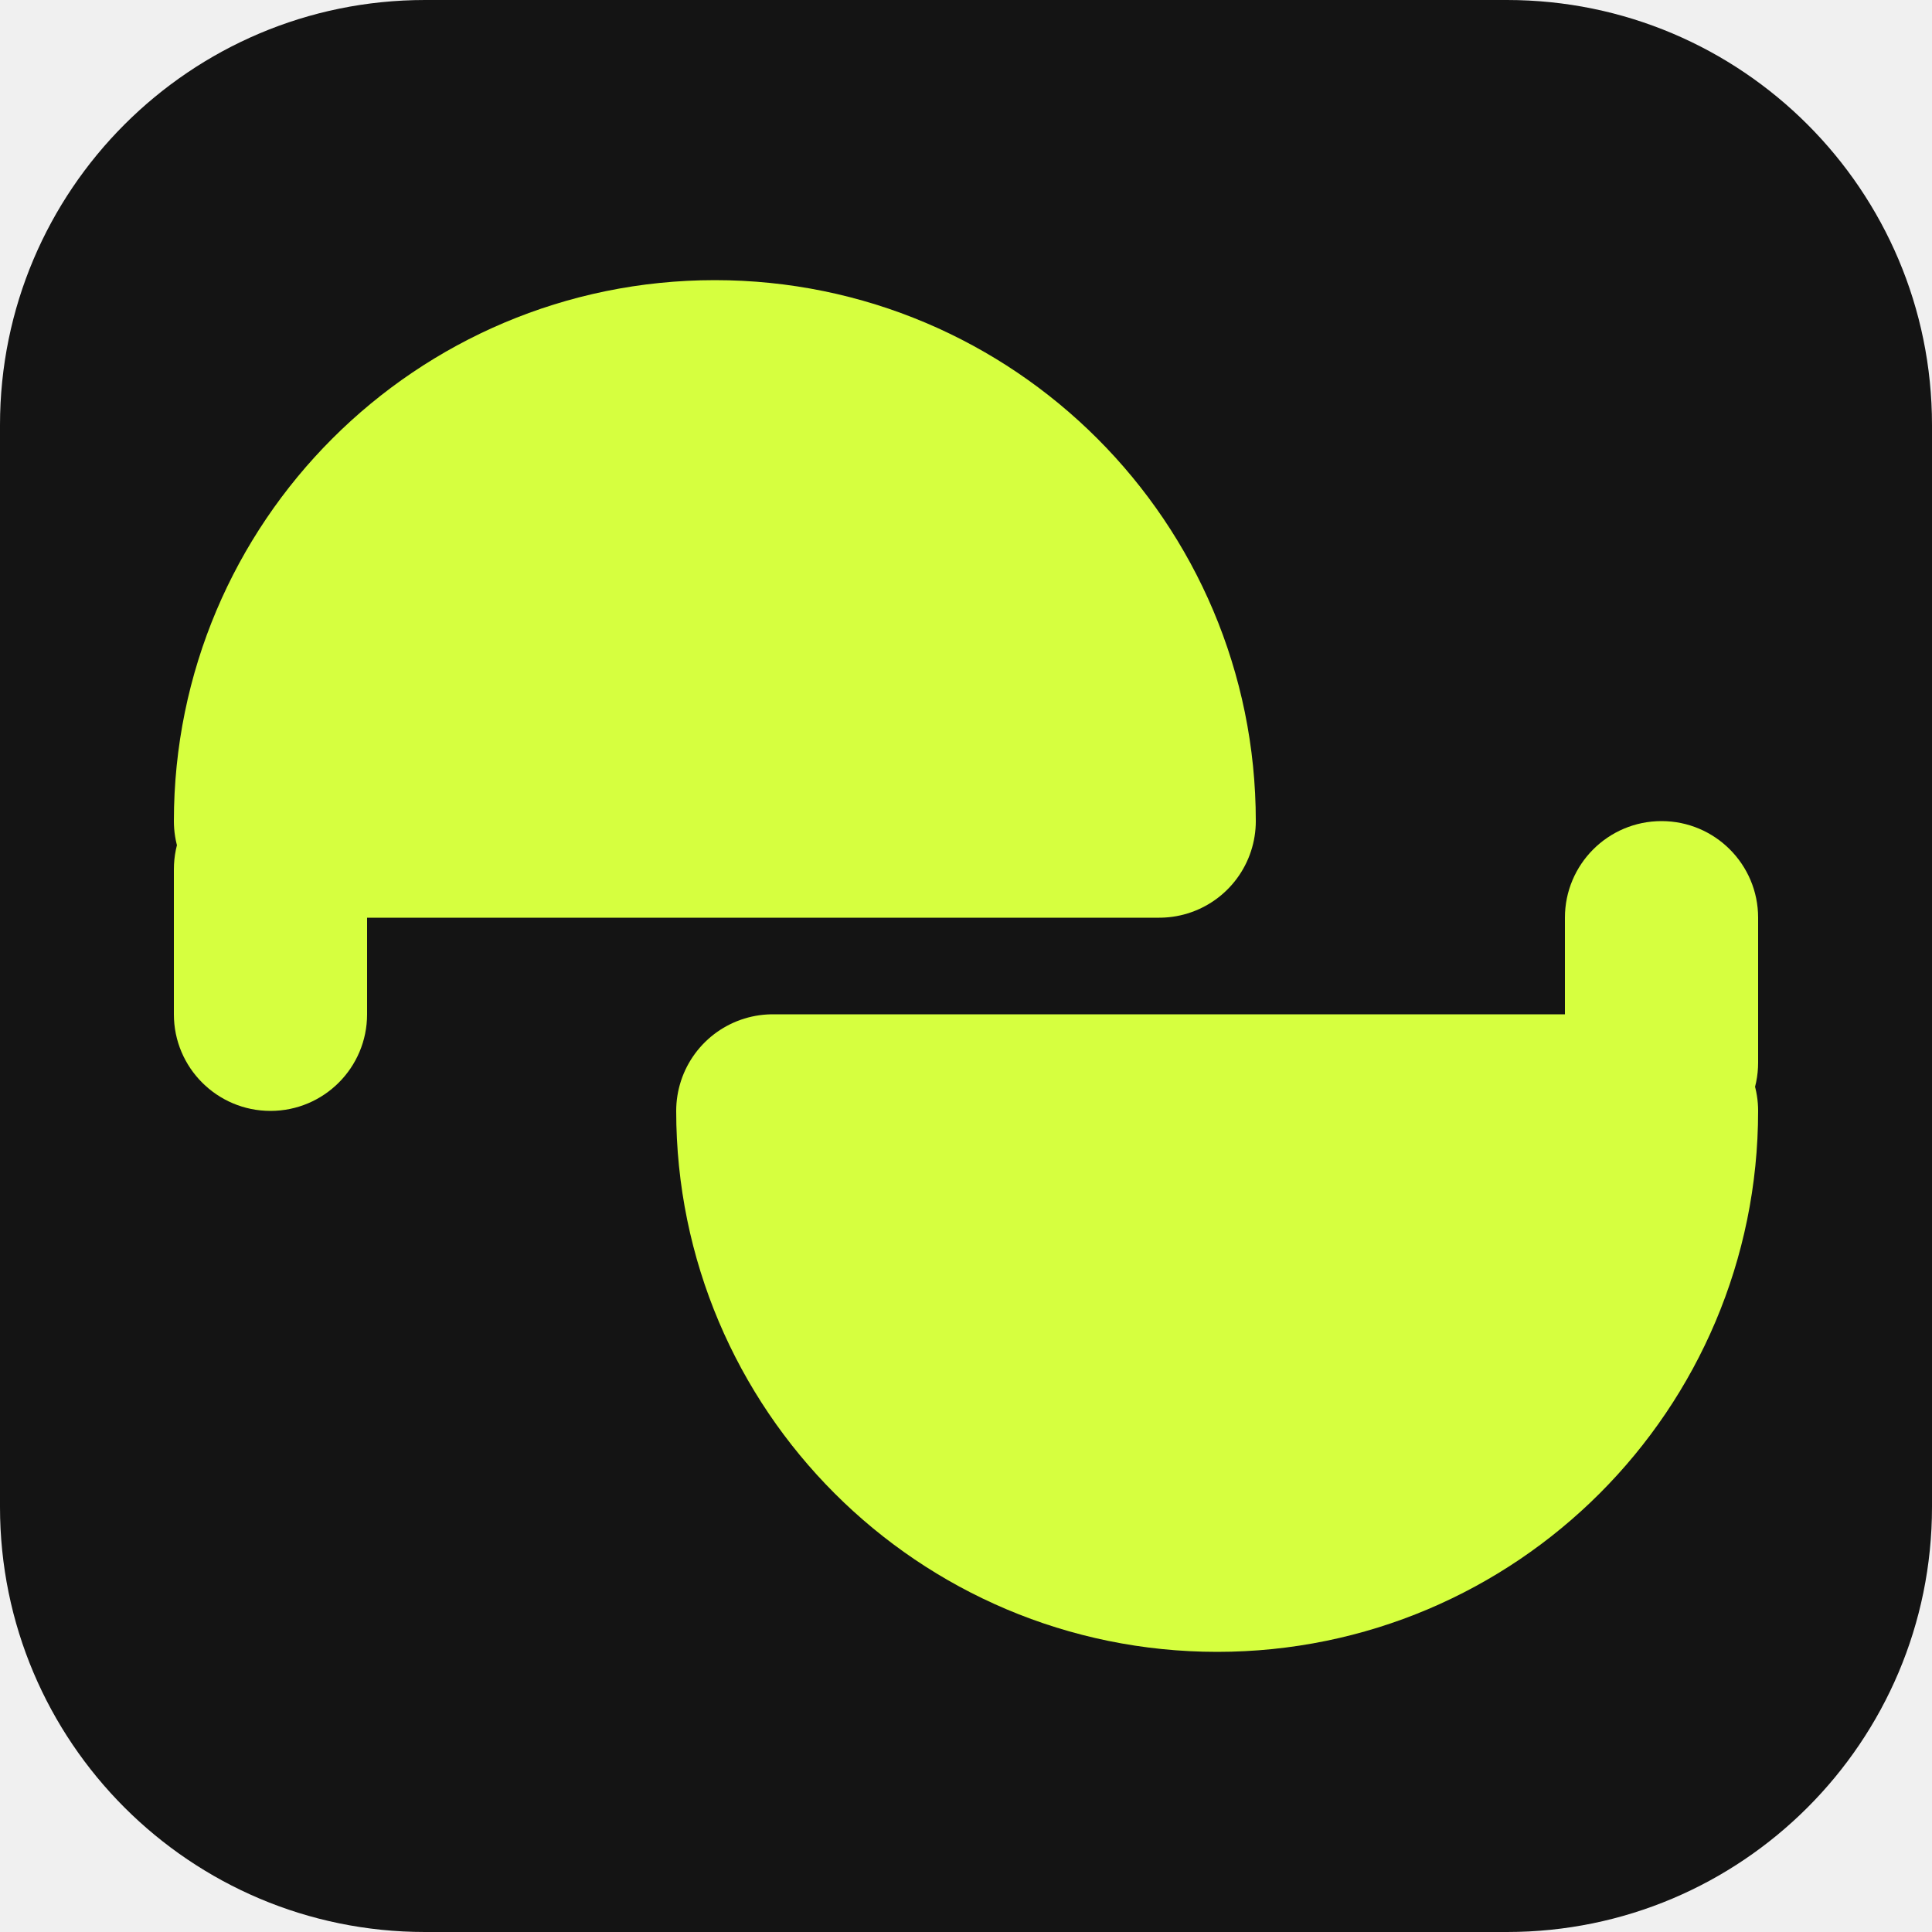
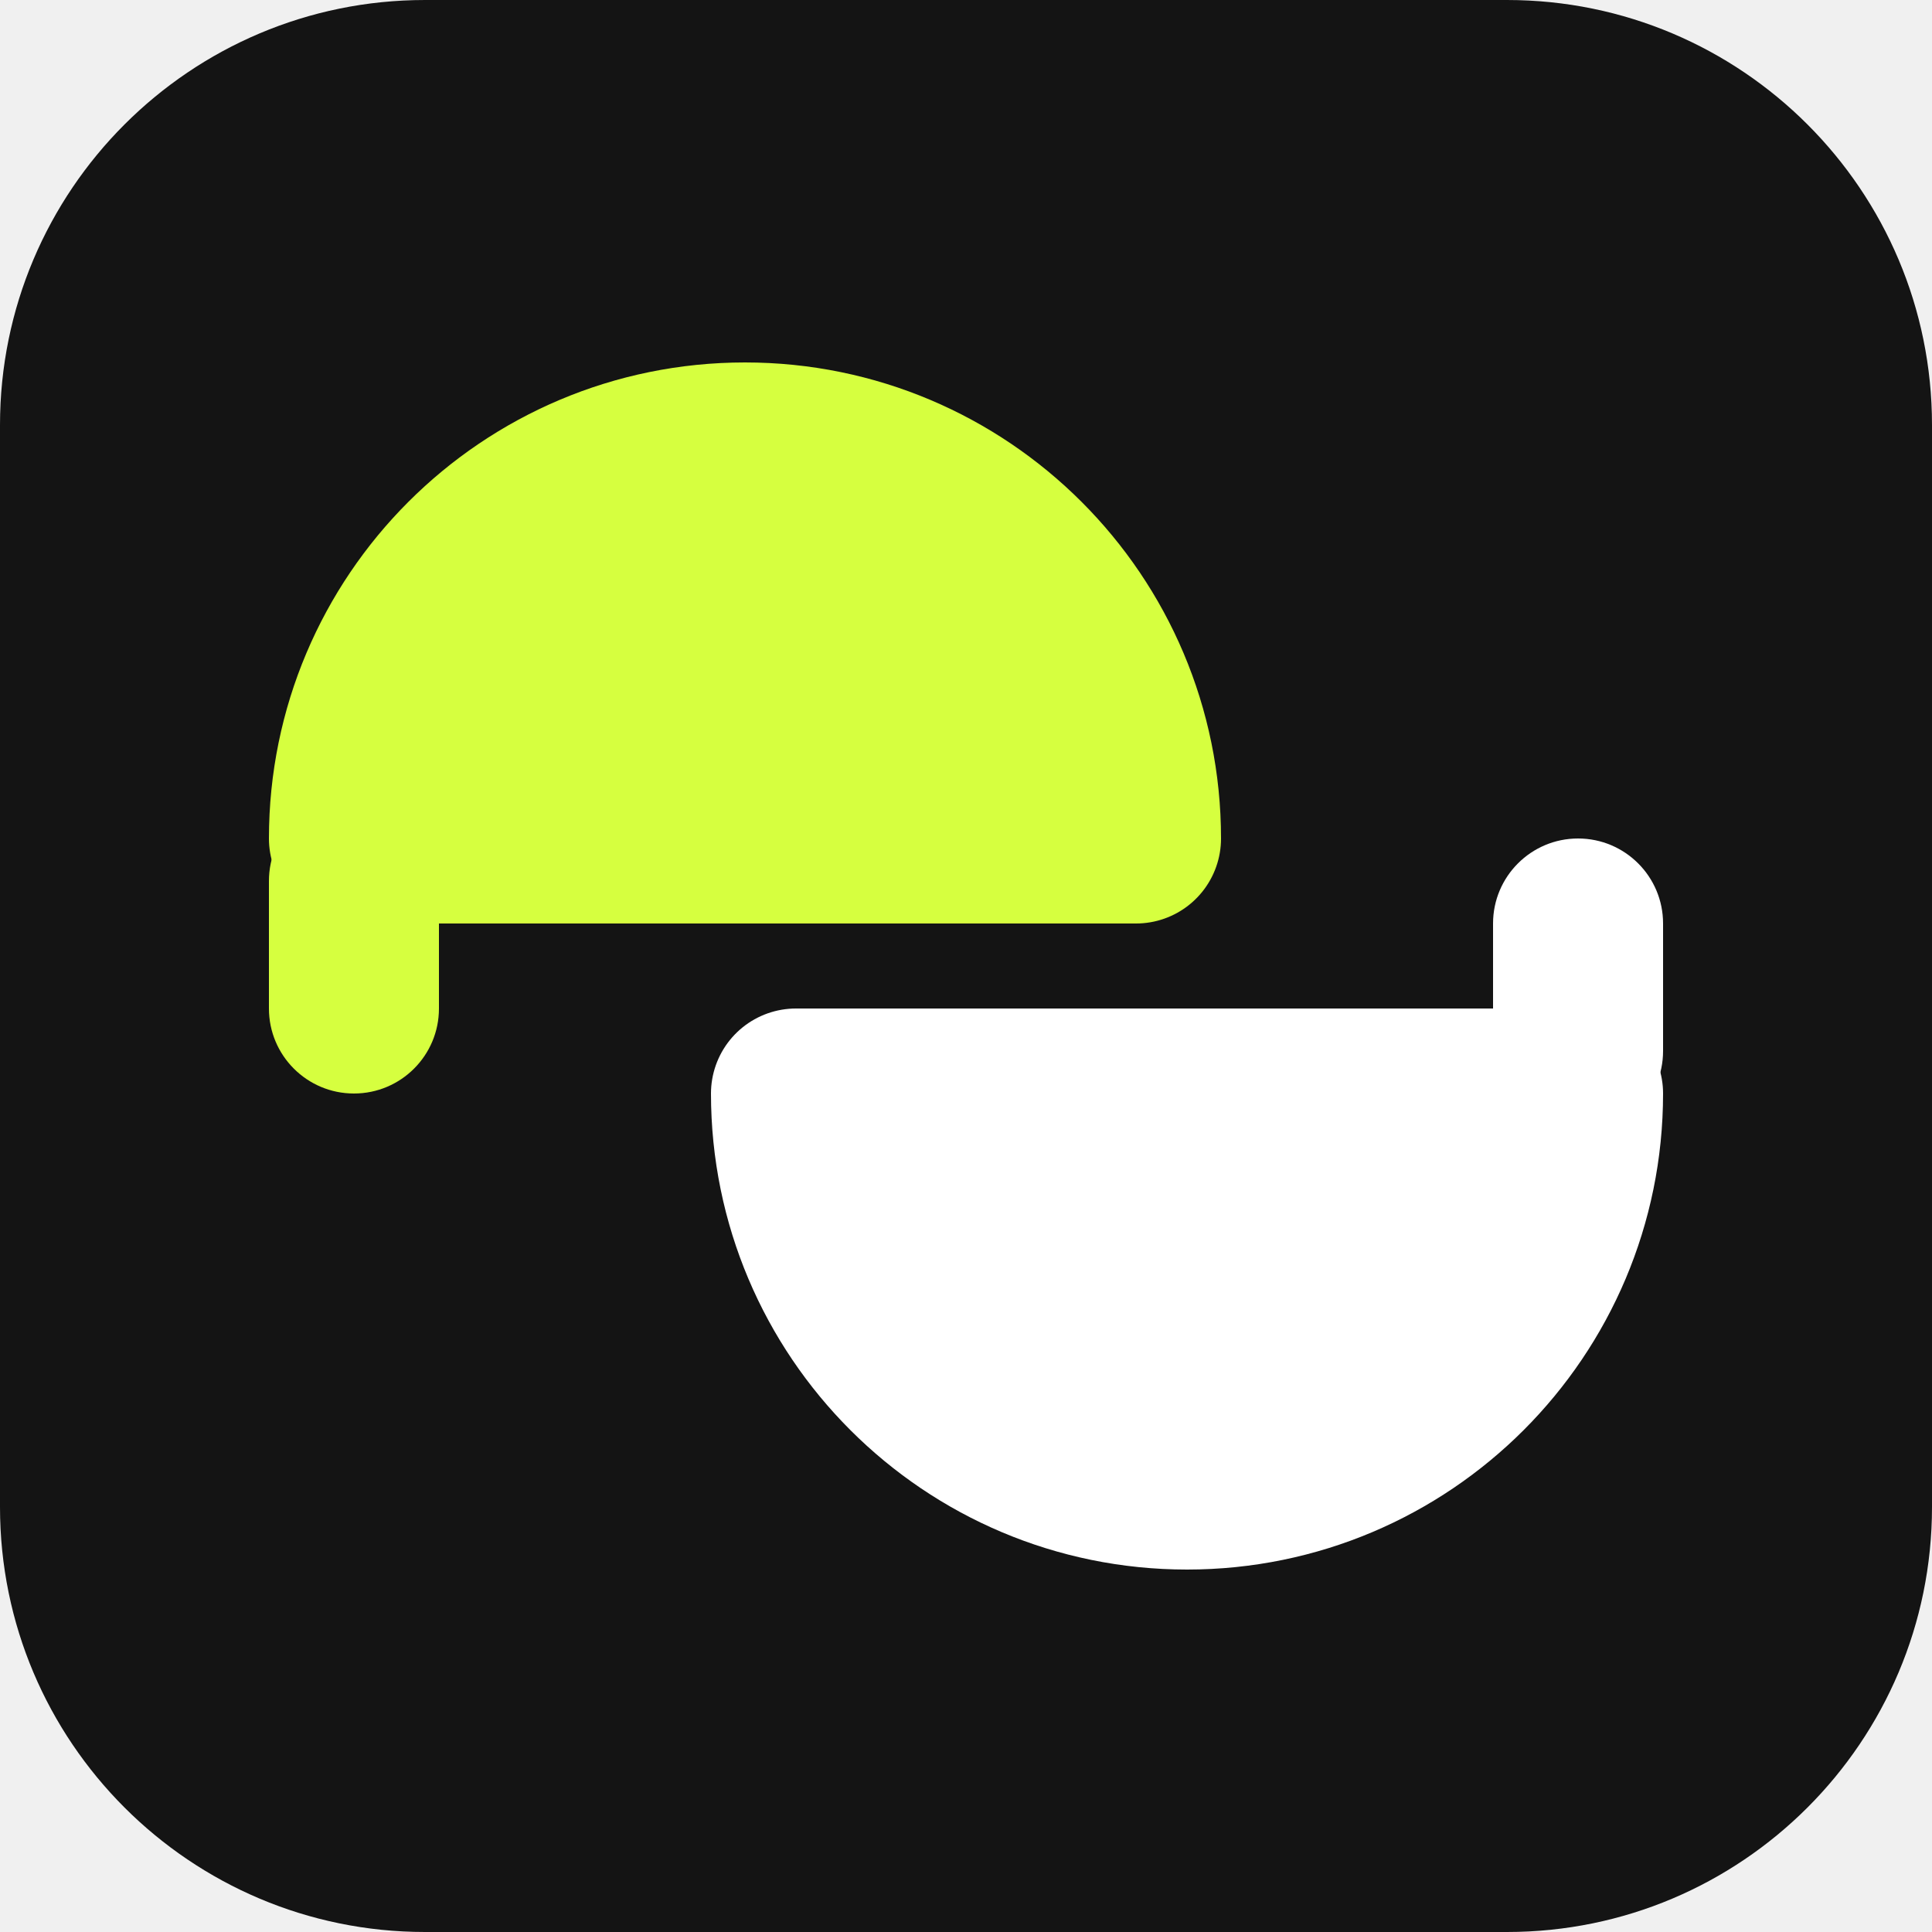
- <svg xmlns="http://www.w3.org/2000/svg" viewBox="0 0 100 100">
+ <svg xmlns="http://www.w3.org/2000/svg" viewBox="0 0 100 100" width="256" height="256" role="img">
  <rect width="100" height="100" rx="22" fill="#141414" />
-   <g stroke-width="10" stroke-linejoin="round">
-     <path d="M14 42.5a23 23 0 0 1 46 0z" fill="#d6ff3f" stroke="#d6ff3f" />
-     <path d="M40 57.5a23 23 0 0 0 46 0z" fill="#d6ff3f" stroke="#d6ff3f" />
+   <g transform="translate(6 6) scale(.88)">
+     <path d="M14 42.5a23 23 0 0 1 46 0z" fill="#D6FF3F" stroke="#D6FF3F" stroke-width="10" stroke-linejoin="round" />
+     <path d="M40 57.5a23 23 0 0 0 46 0z" fill="#FFFFFF" stroke="#FFFFFF" stroke-width="10" stroke-linejoin="round" />
+     <rect x="9" y="40" width="10" height="17.5" rx="5" fill="#D6FF3F" />
+     <rect x="81" y="42.5" width="10" height="17.5" rx="5" fill="#FFFFFF" />
  </g>
-   <rect x="9" y="40" width="10" height="17.5" rx="5" fill="#d6ff3f" />
-   <rect x="81" y="42.5" width="10" height="17.5" rx="5" fill="#d6ff3f" />
</svg>
